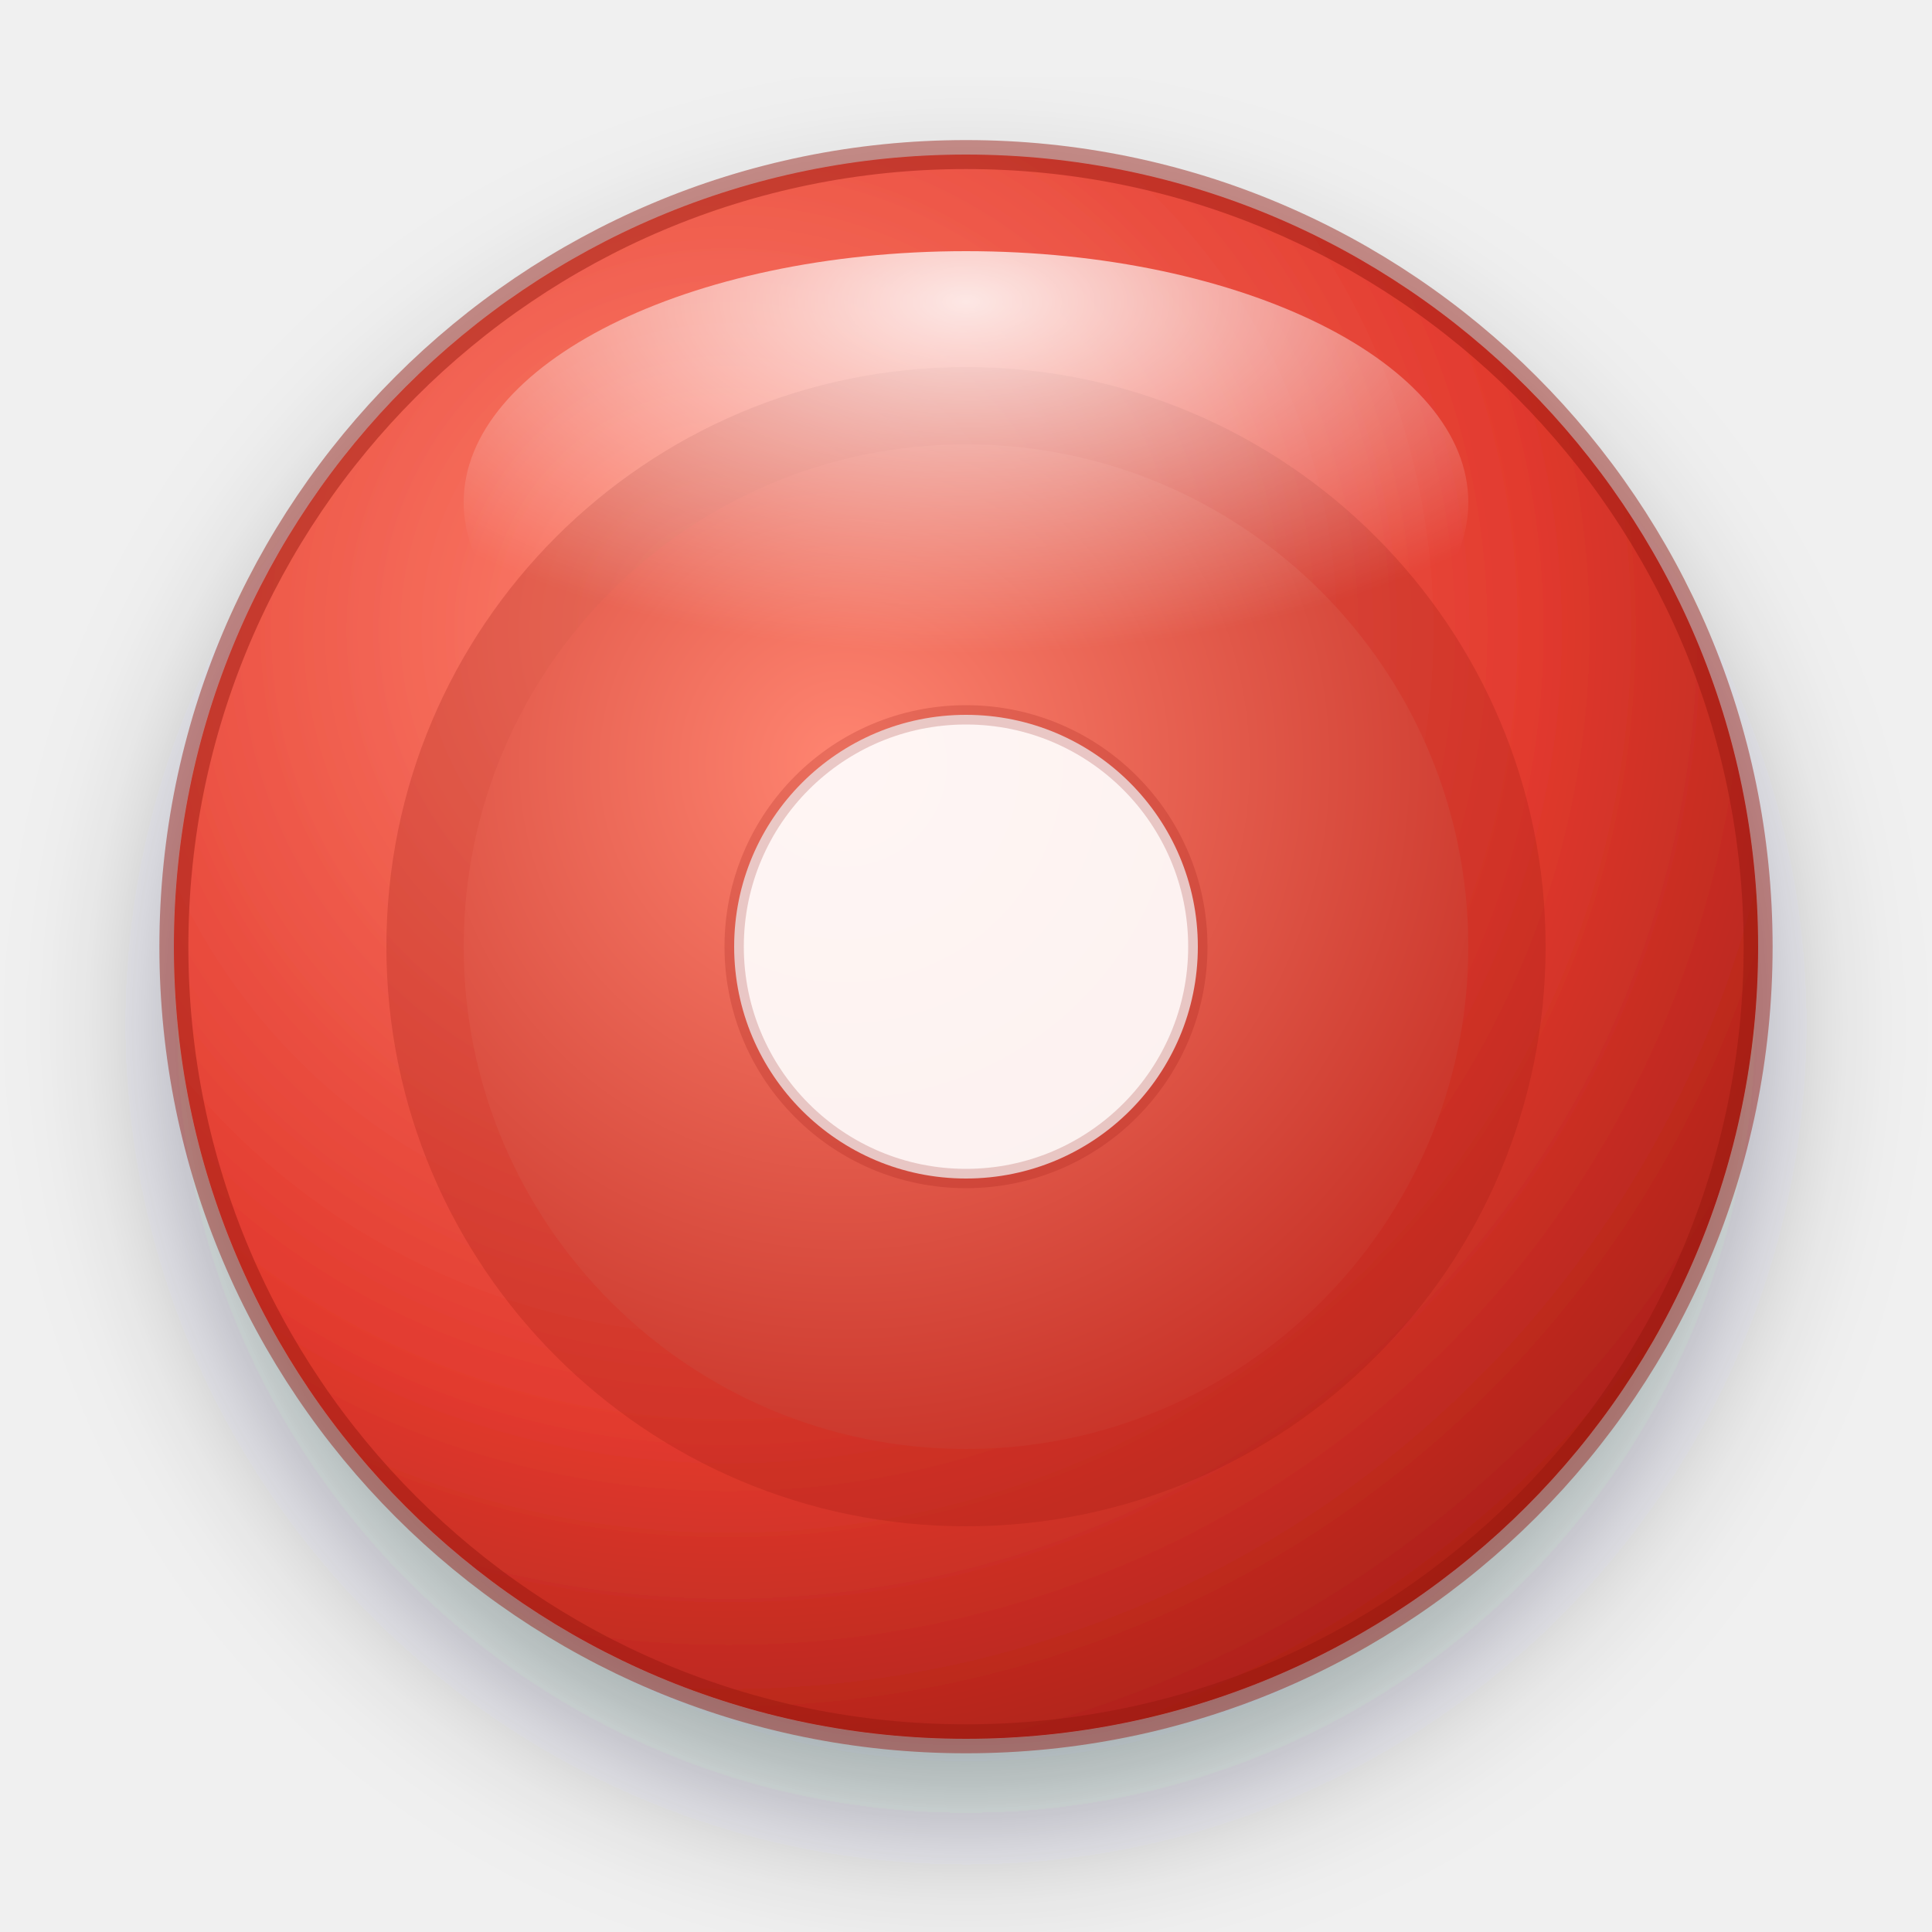
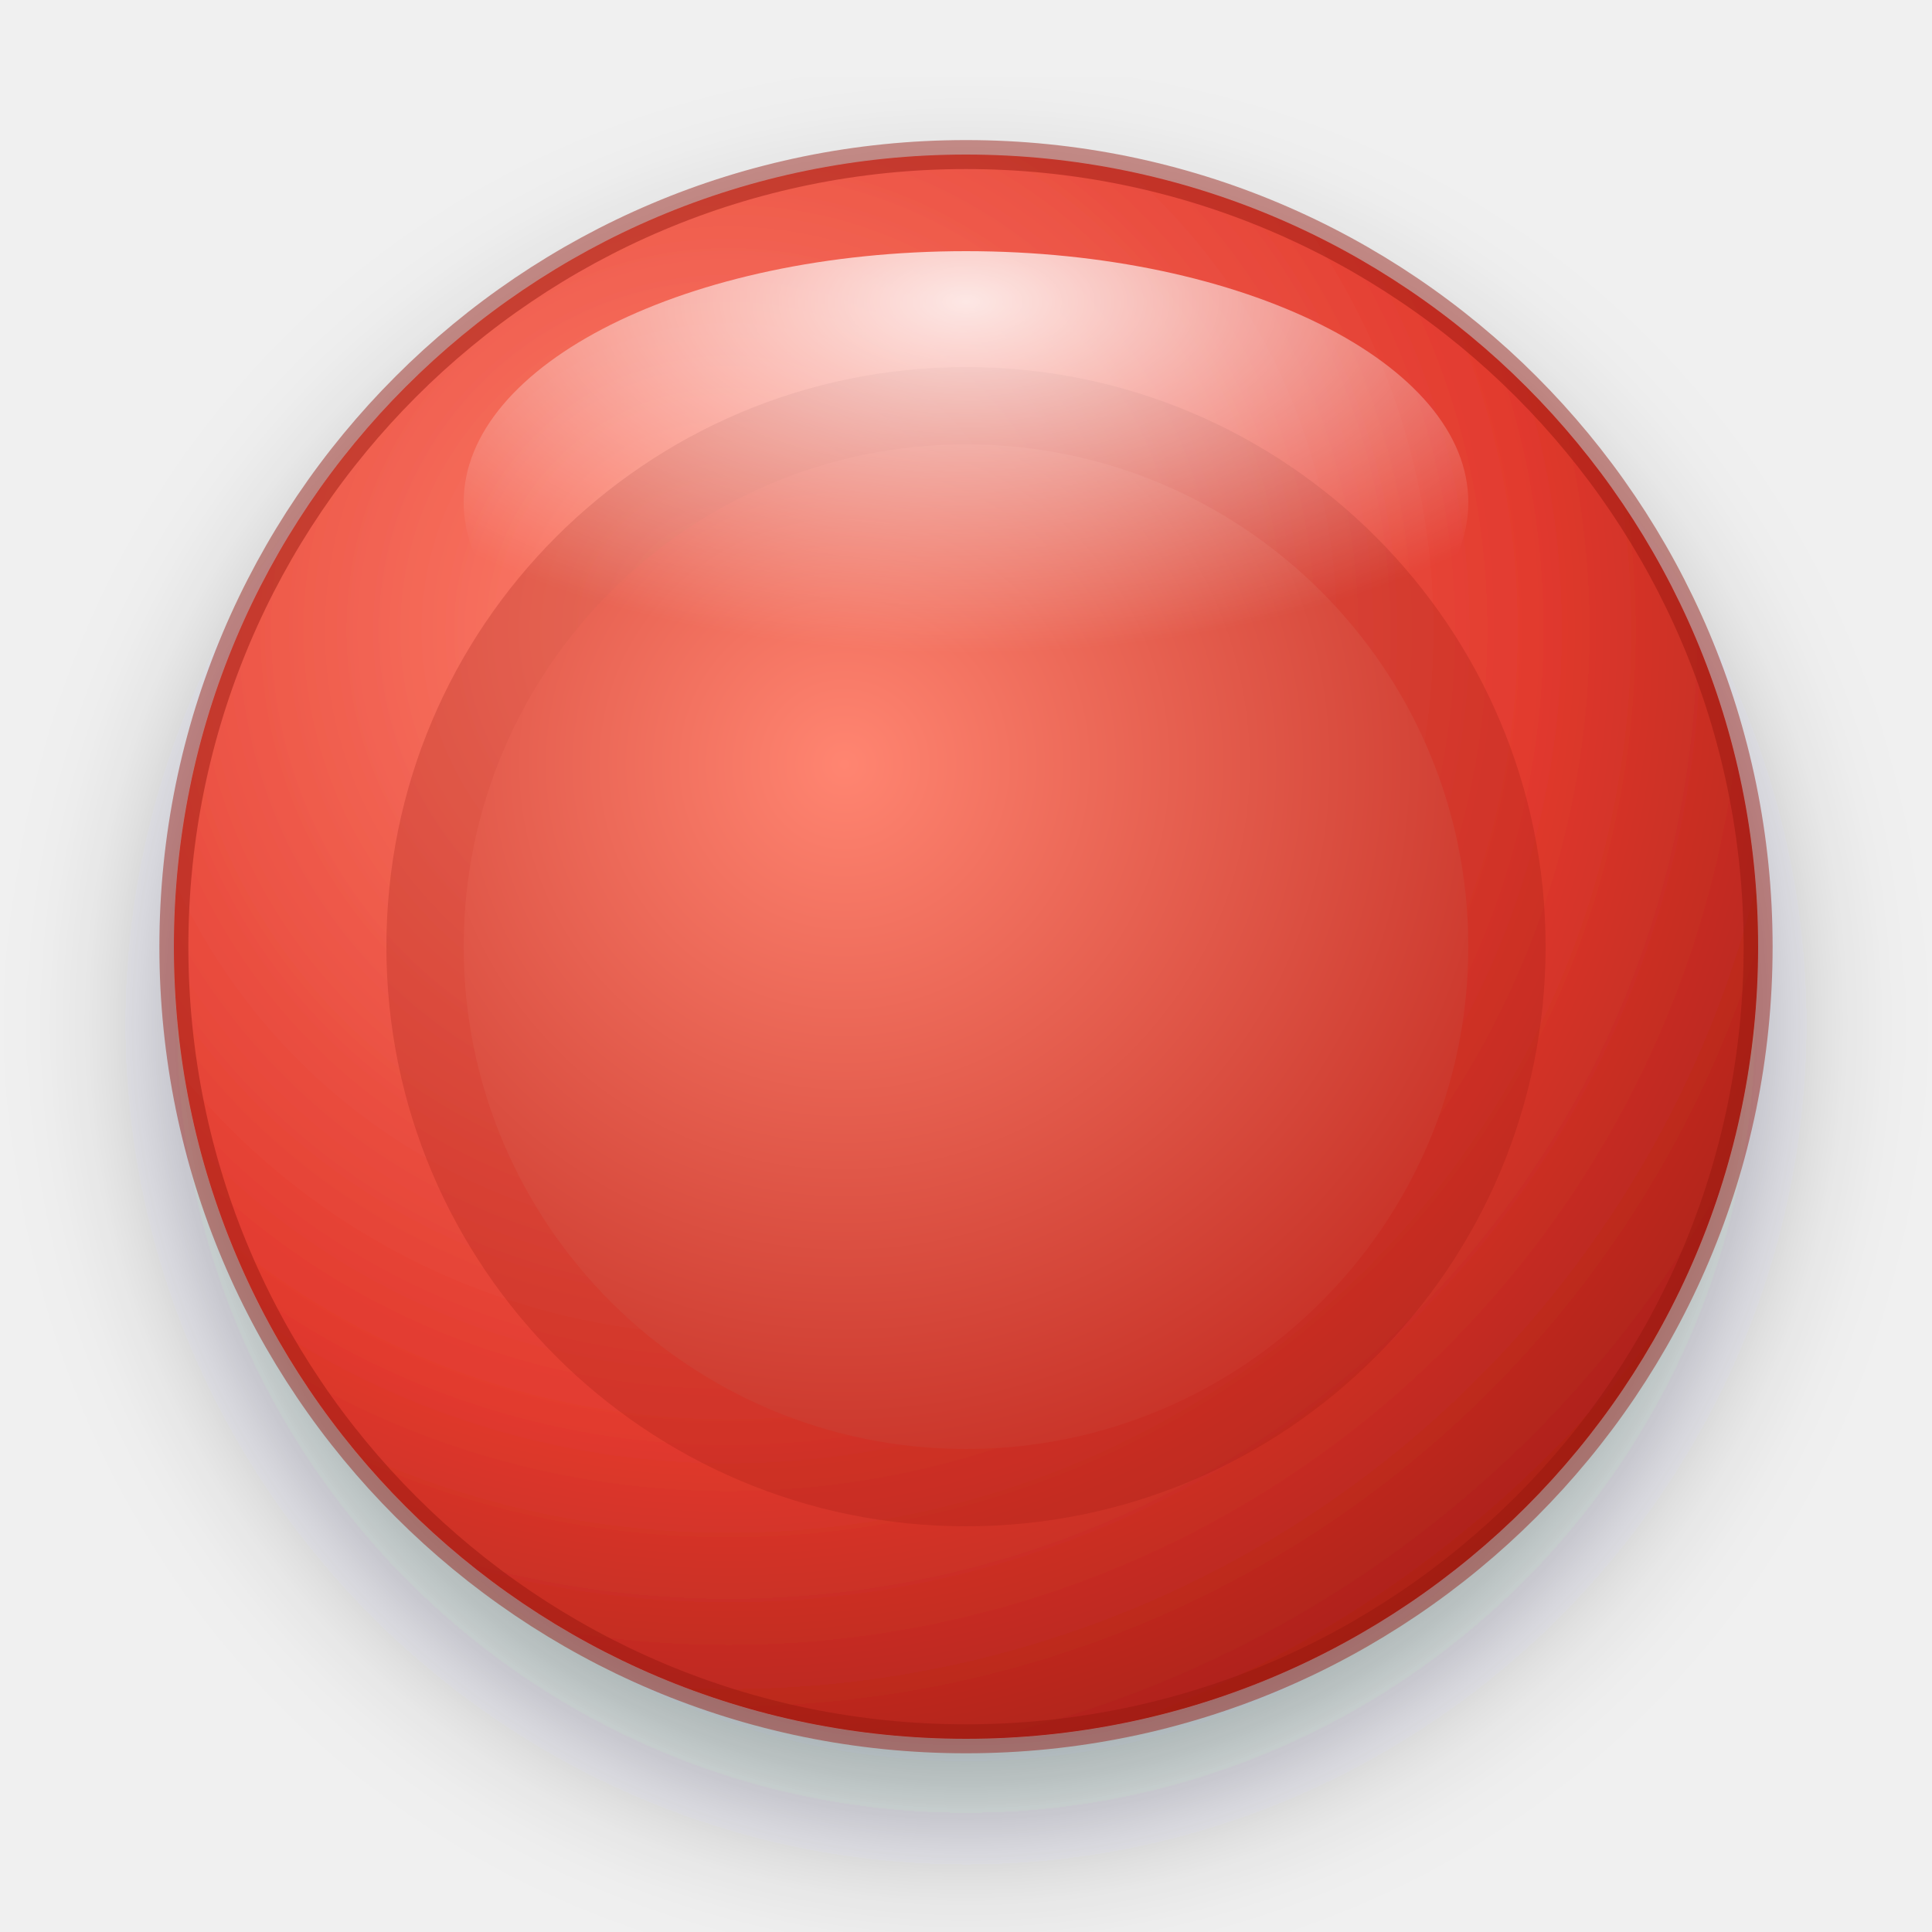
<svg xmlns="http://www.w3.org/2000/svg" width="200" height="200" viewBox="0 0 200 200">
  <defs>
-     <radialGradient id="outer" cx=".35" cy=".3" r=".85">
-       <stop offset="0" stop-color="#FF8571" />
-       <stop offset=".6" stop-color="#E23A2E" />
-       <stop offset="1" stop-color="#96170F" />
+     <radialGradient id="b" cx=".35" cy=".3" r=".85">
+       <stop offset="0" stop-color="#ff8571" />
+       <stop offset=".6" stop-color="#e23a2e" />
+       <stop offset="1" stop-color="#96170f" />
    </radialGradient>
-     <radialGradient id="inner" cx=".38" cy=".32" r=".8">
-       <stop offset="0" stop-color="#FF8571" />
-       <stop offset="1" stop-color="#C22A20" />
+     <radialGradient id="c" cx=".38" cy=".32" r=".8">
+       <stop offset="0" stop-color="#ff8571" />
+       <stop offset="1" stop-color="#c22a20" />
    </radialGradient>
-     <radialGradient id="gl" cx=".5" cy=".1" r=".7">
+     <radialGradient id="d" cx=".5" cy=".1" r=".7">
      <stop offset="0" stop-color="#fff" stop-opacity=".85" />
      <stop offset="1" stop-color="#fff" stop-opacity="0" />
    </radialGradient>
-     <filter id="ds" x="-40%" y="-40%" width="180%" height="200%">
-       <feDropShadow dx="0" dy="8" stdDeviation="8" flood-color="#101A26" flood-opacity=".35" />
+     <filter id="a" x="-40%" y="-40%" width="180%" height="200%">
+       <feDropShadow dx="0" dy="8" stdDeviation="8" flood-color="#101a26" flood-opacity=".35" />
    </filter>
  </defs>
-   <g filter="url(#ds)">
-     <circle cx="100" cy="98" r="82" fill="url(#outer)" />
+   <g filter="url(#a)">
+     <circle cx="100" cy="98" r="82" fill="url(#b)" />
  </g>
-   <circle cx="100" cy="98" r="82" fill="none" stroke="#96170F" stroke-opacity=".45" stroke-width="3" />
-   <circle cx="100" cy="98" r="60" fill="#96170F" fill-opacity=".22" />
-   <circle cx="100" cy="98" r="52" fill="url(#inner)" />
-   <circle cx="100" cy="98" r="24" fill="#fff" fill-opacity=".92" />
-   <circle cx="100" cy="98" r="24" fill="none" stroke="#96170F" stroke-opacity=".2" stroke-width="2" />
-   <ellipse cx="100" cy="52" rx="52" ry="26" fill="url(#gl)" />
+   <circle cx="100" cy="98" r="82" fill="none" stroke="#96170f" stroke-opacity=".45" stroke-width="3" />
+   <circle cx="100" cy="98" r="60" fill="#96170f" fill-opacity=".22" />
+   <circle cx="100" cy="98" r="52" fill="url(#c)" />
+   <ellipse cx="100" cy="52" rx="52" ry="26" fill="url(#d)" />
</svg>
